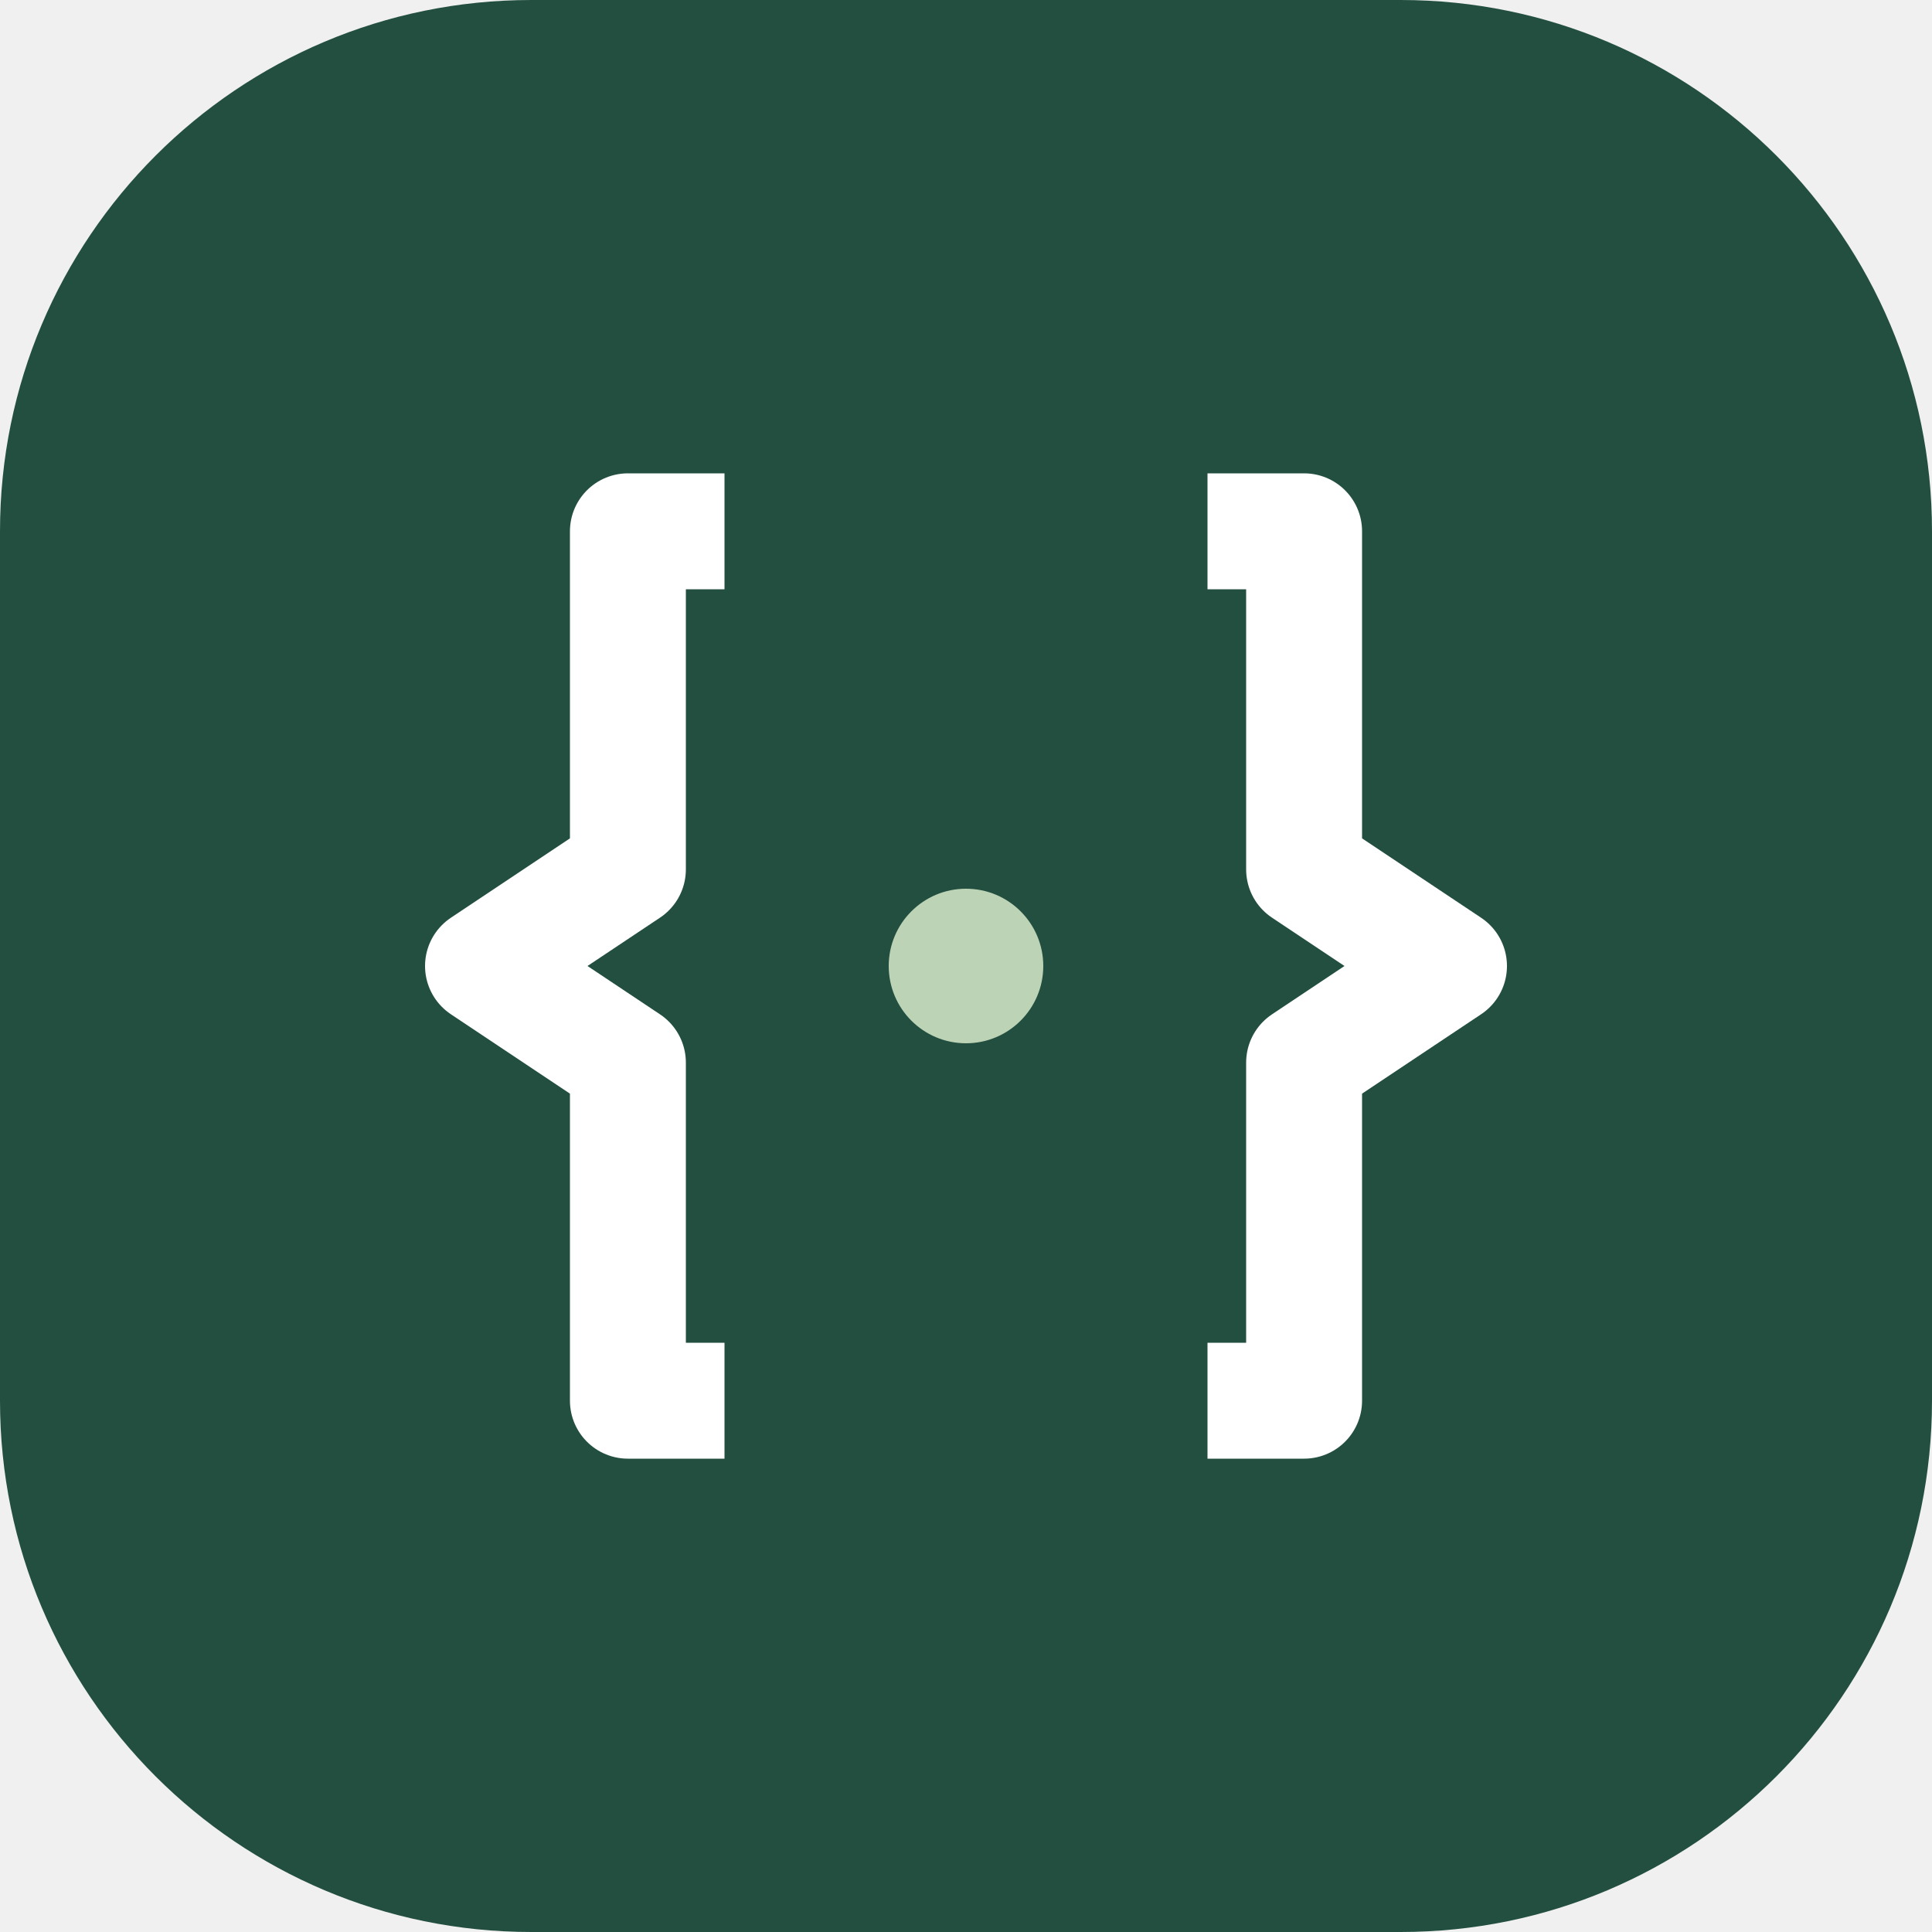
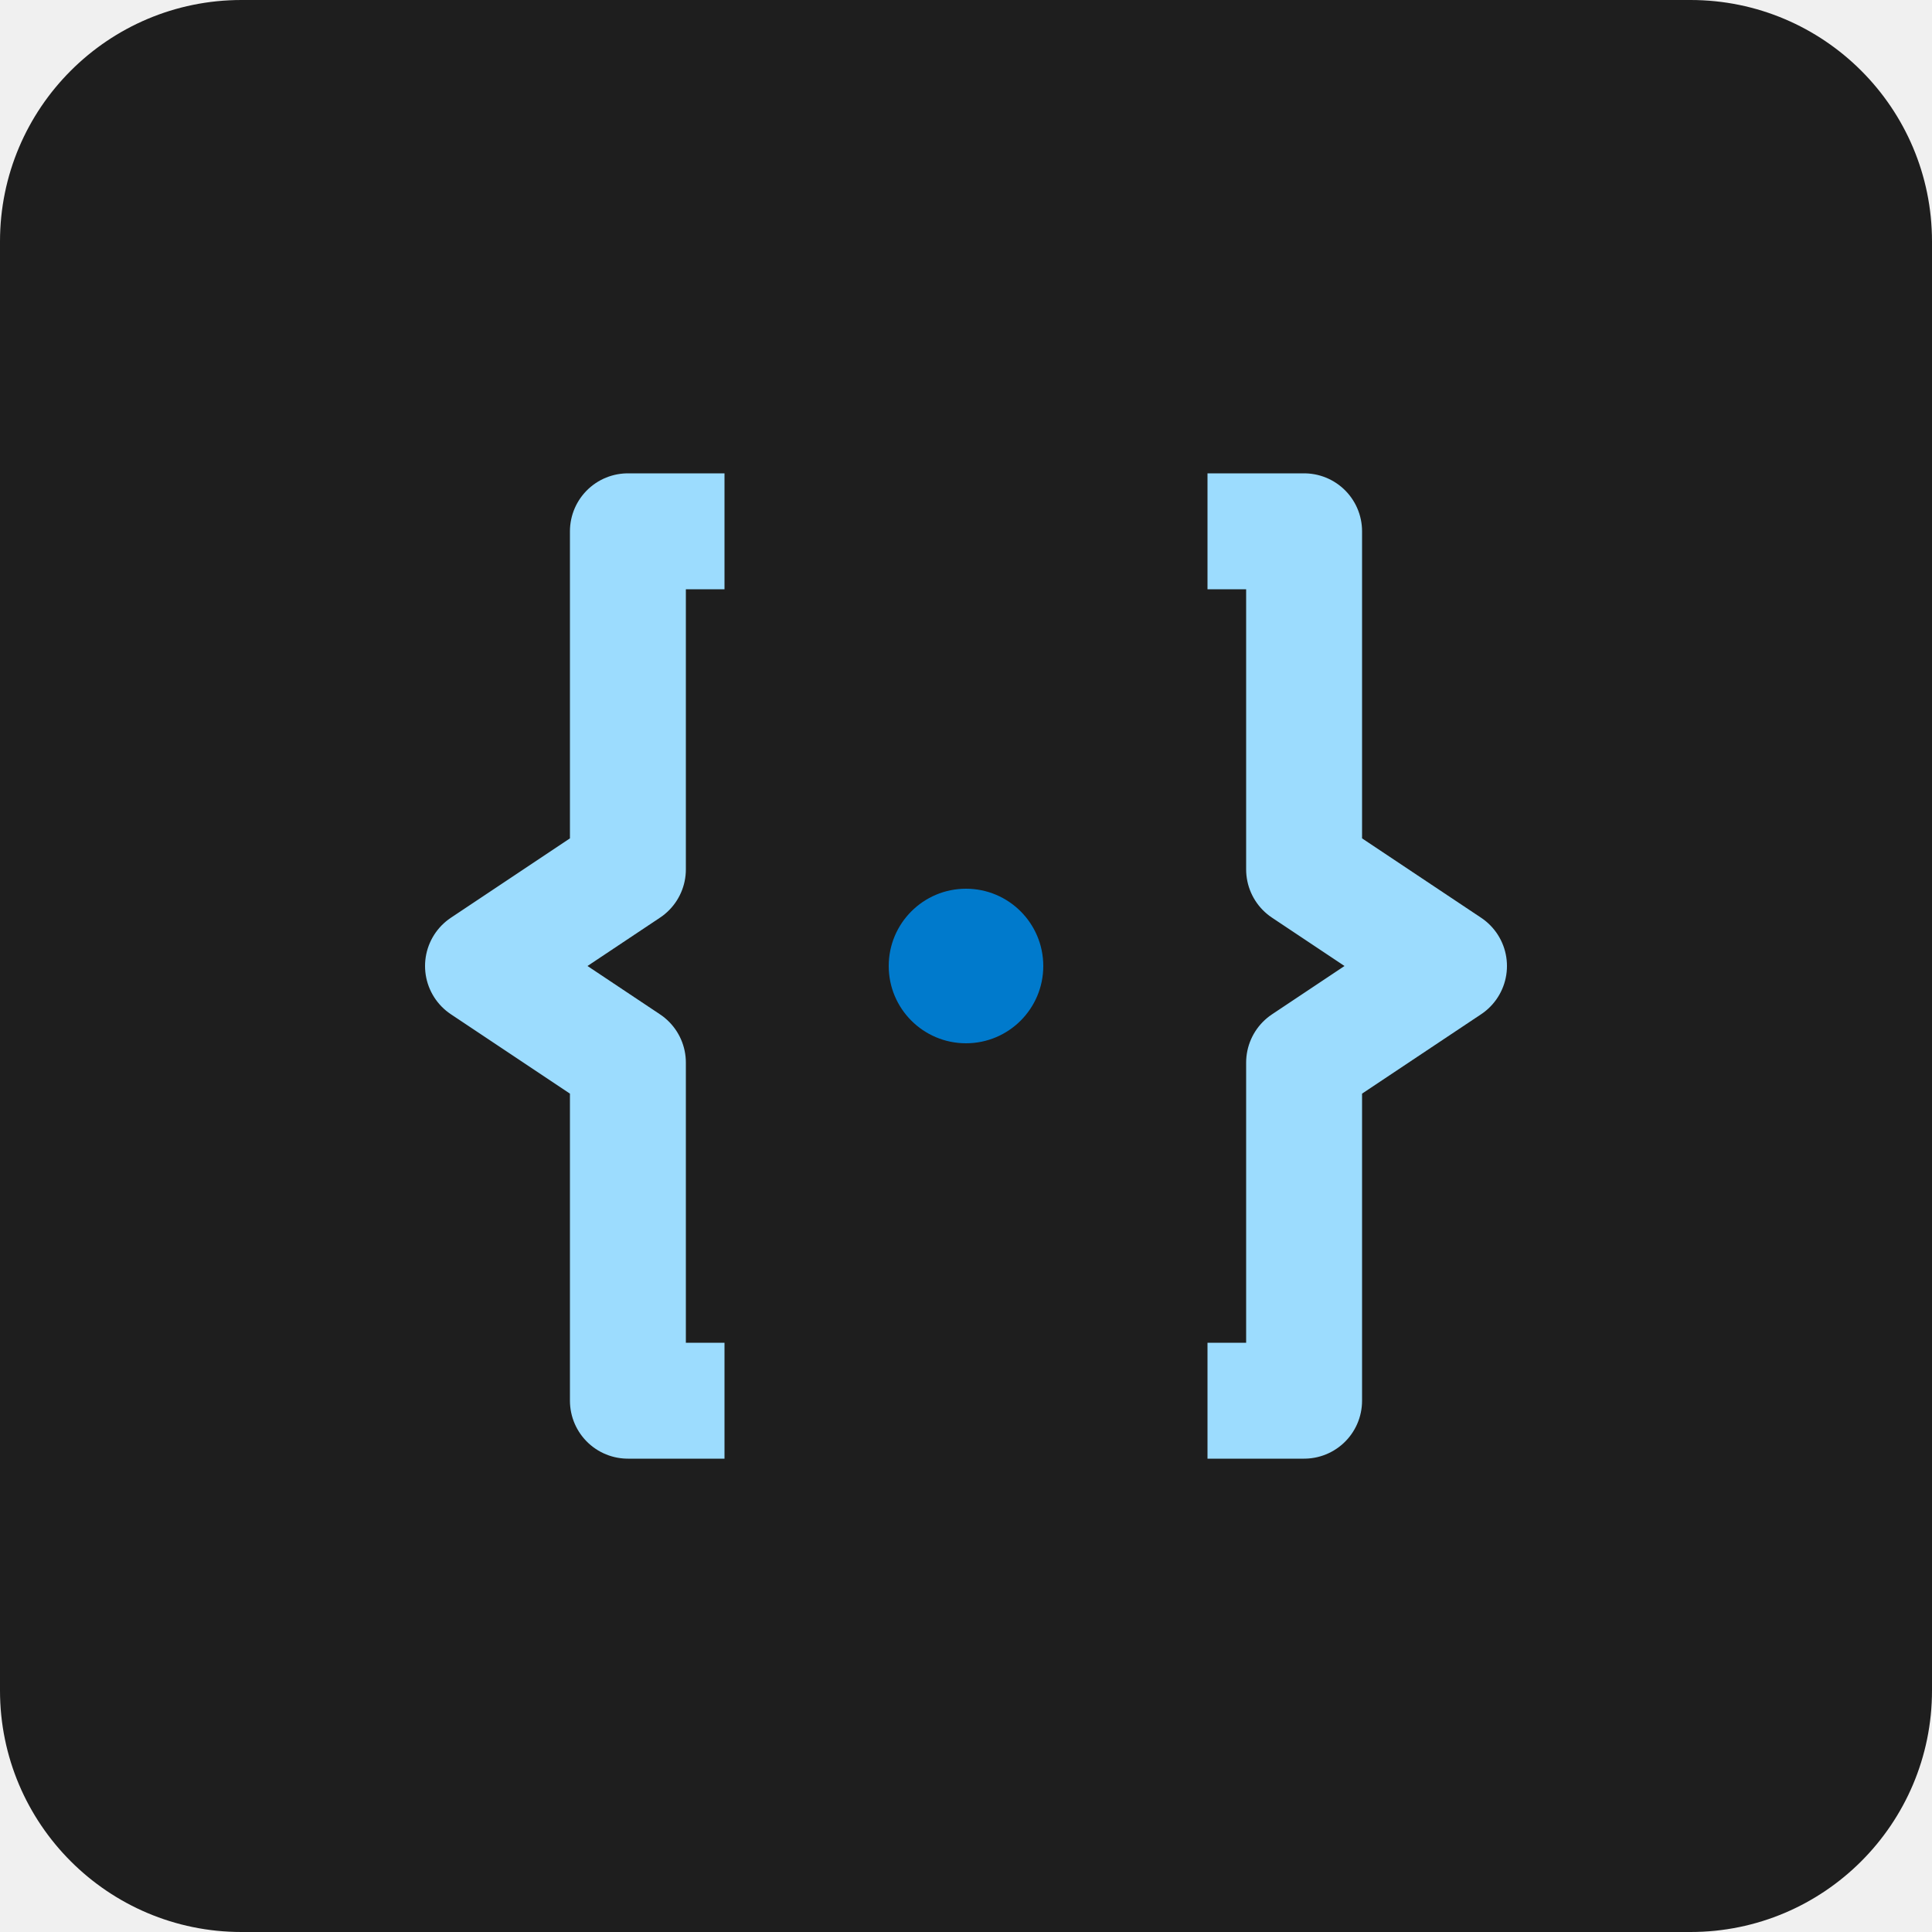
<svg xmlns="http://www.w3.org/2000/svg" width="40" height="40" viewBox="0 0 40 40">
-   <rect width="40" height="40" rx="11" fill="#234f41" />
-   <path d="M15 11h-2v7l-3 2 3 2v7h2m10-18h2v7l3 2-3 2v7h-2" fill="none" stroke="#fff" stroke-width="2.4" stroke-linejoin="round" />
-   <circle cx="20" cy="20" r="1.6" fill="#bdd3b6" />
+   <rect width="40" height="40" rx="5" fill="#1e1e1e" />
+   <path d="M15 11h-2v7l-3 2 3 2v7h2m10-18h2v7l3 2-3 2v7h-2" fill="none" stroke="#9cdcfe" stroke-width="2.4" stroke-linejoin="round" />
+   <circle cx="20" cy="20" r="1.6" fill="#007acc" />
</svg>
